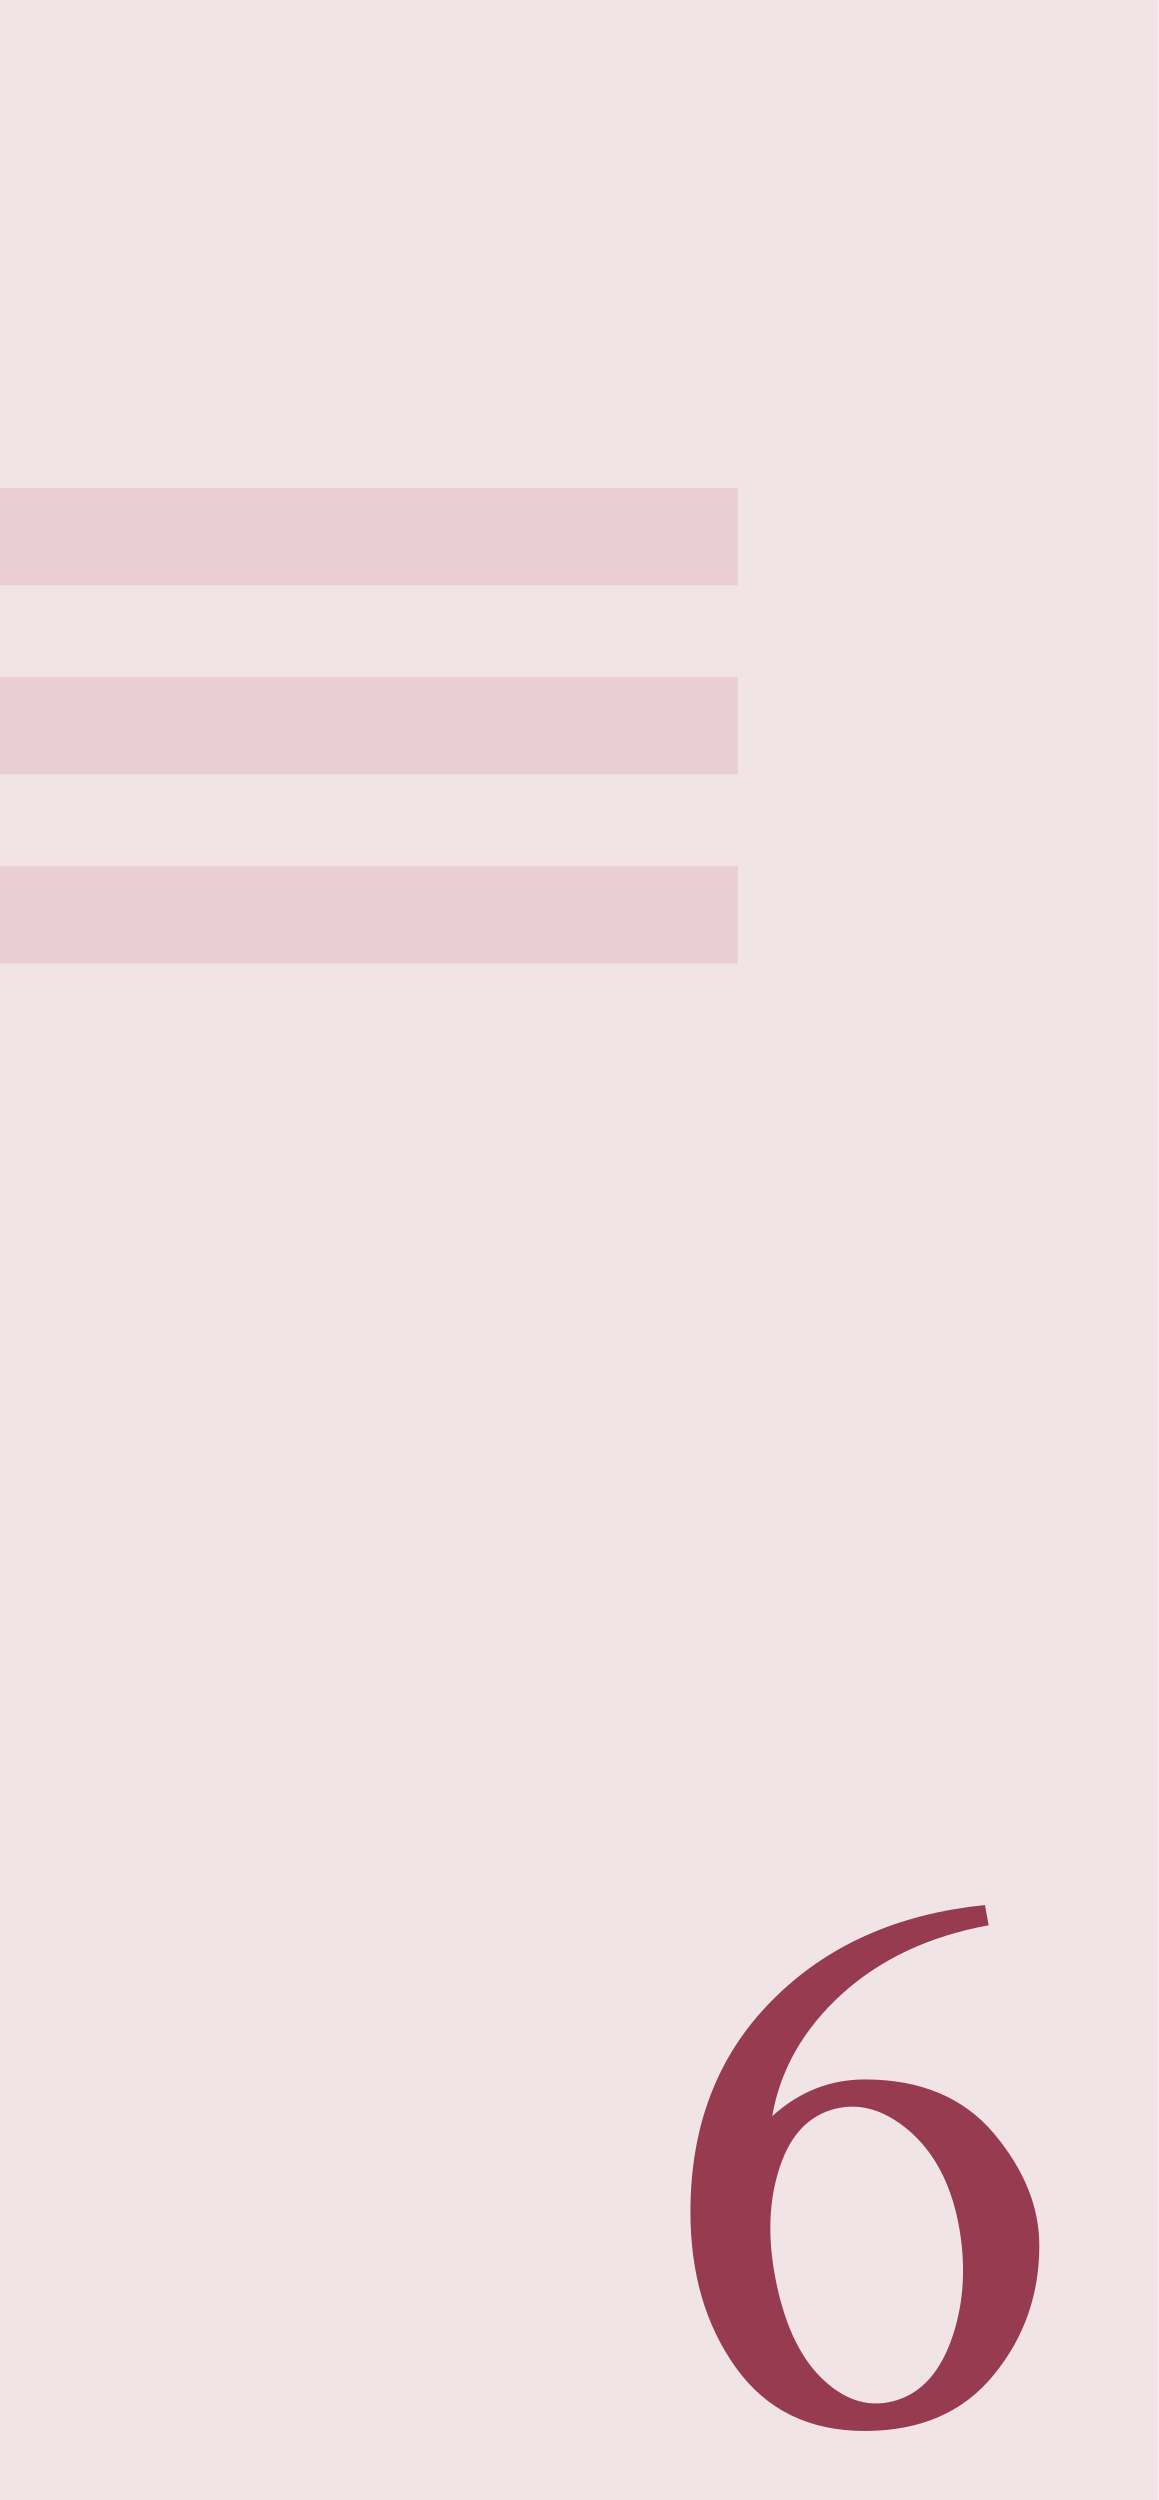
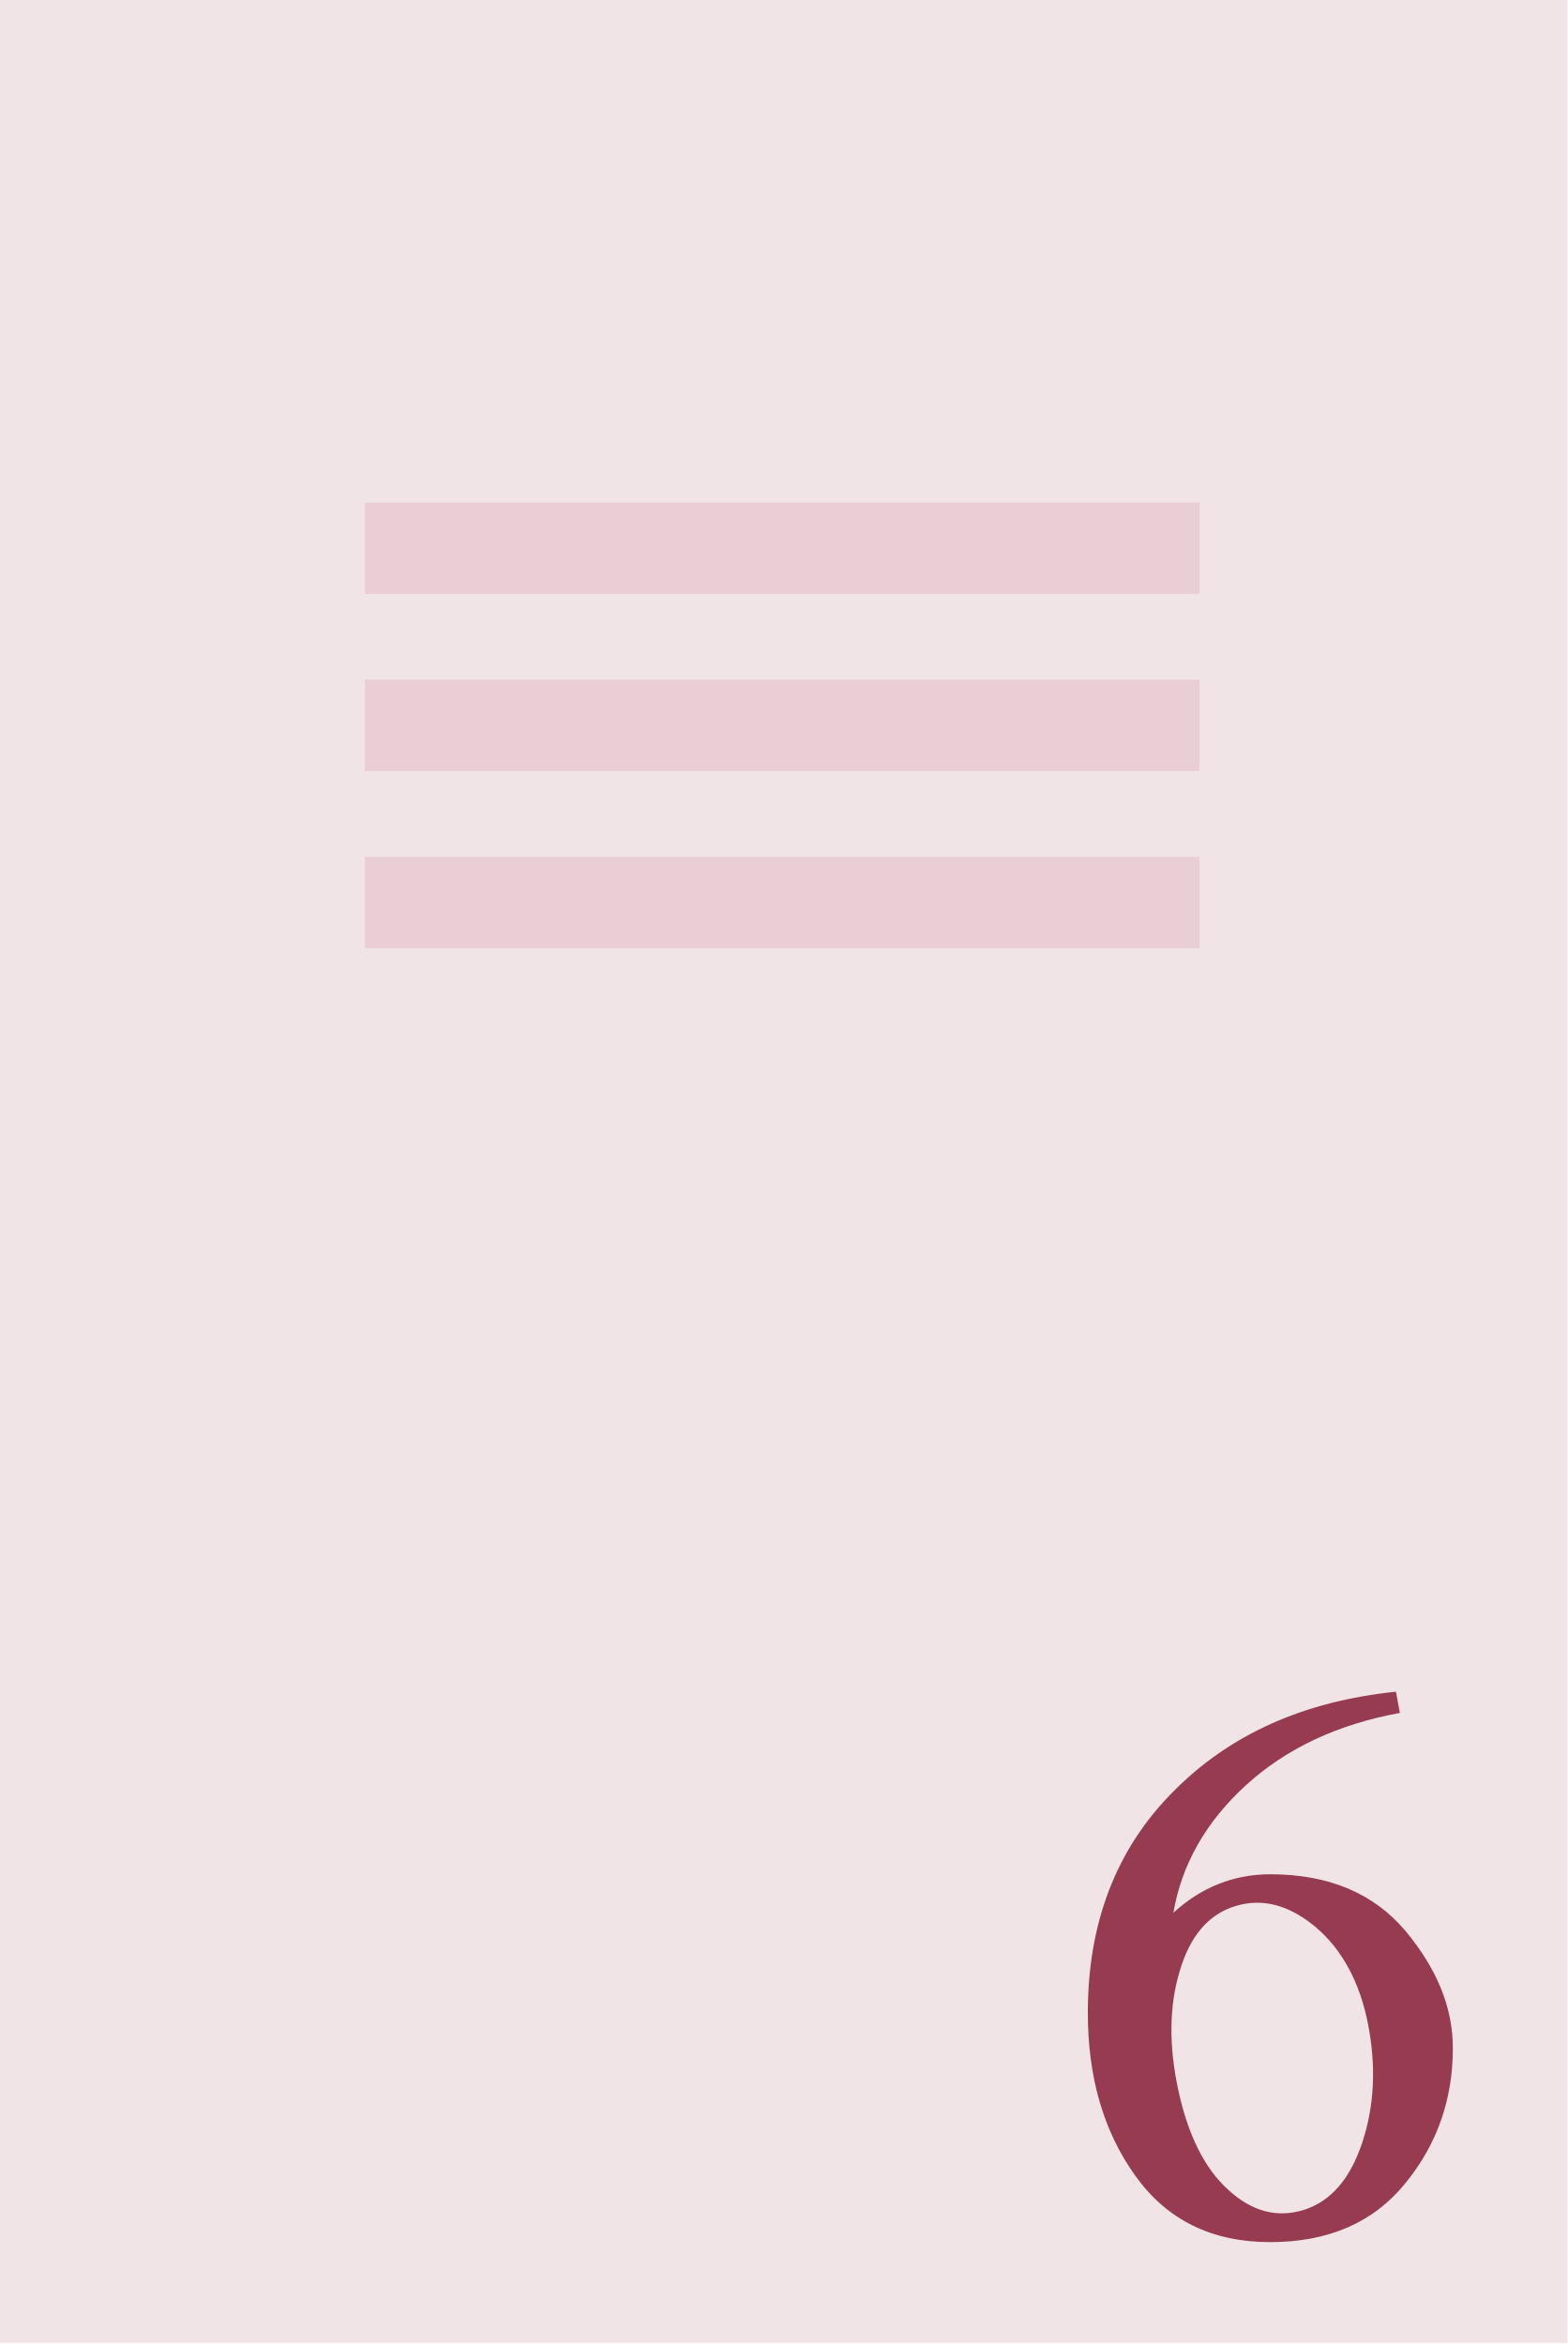
- <svg xmlns="http://www.w3.org/2000/svg" width="190" height="410" viewBox="0 0 190 410" fill="none">
-   <rect x="-56" width="246" height="410" fill="#F1E4E7" />
-   <rect x="-10" y="80" width="131" height="16" fill="#E9CFD5" />
-   <rect x="-10" y="111" width="131" height="16" fill="#E9CFD5" />
-   <rect x="-10" y="142" width="131" height="16" fill="#E9CFD5" />
-   <path d="M136.363 346.013C132.118 347.305 129.227 350.75 127.627 356.226C125.966 361.701 125.904 367.977 127.442 374.99C128.98 382.004 131.564 387.172 135.256 390.494C138.947 393.878 142.885 394.924 147.068 393.632C151.252 392.34 154.328 388.833 156.235 383.111C158.143 377.39 158.45 371.176 157.158 364.531C155.866 357.948 153.098 352.842 148.976 349.335C144.792 345.828 140.608 344.721 136.363 346.013ZM126.643 347.059C131.011 343.06 136.117 341.029 141.839 341.029C150.944 341.029 158.02 343.982 163.003 349.889C167.986 355.856 170.447 361.947 170.447 368.284C170.447 376.282 167.986 383.357 163.003 389.448C158.02 395.601 150.944 398.677 141.839 398.677C132.672 398.677 125.658 395.231 120.675 388.279C115.691 381.327 113.23 372.837 113.23 362.747C113.23 348.658 117.66 337.092 126.581 328.109C135.44 319.127 147.068 313.897 161.526 312.421L162.142 315.743C152.359 317.527 144.3 321.342 138.024 327.063C131.749 332.785 127.935 339.491 126.643 347.059Z" fill="#963B50" />
+ <svg xmlns="http://www.w3.org/2000/svg" width="234" height="350" viewBox="0 0 234 350" fill="none">
+   <rect width="234" height="349.696" fill="#F1E4E7" />
+   <path d="M184.428 284.488C180.385 285.719 177.631 289 176.108 294.215C174.526 299.43 174.467 305.406 175.932 312.086C177.397 318.766 179.858 323.688 183.374 326.852C186.889 330.074 190.639 331.07 194.624 329.84C198.608 328.609 201.538 325.27 203.354 319.82C205.171 314.371 205.464 308.453 204.233 302.125C203.003 295.855 200.366 290.992 196.44 287.652C192.456 284.312 188.471 283.258 184.428 284.488ZM175.171 285.484C179.331 281.676 184.194 279.742 189.643 279.742C198.315 279.742 205.053 282.555 209.799 288.18C214.546 293.863 216.889 299.664 216.889 305.699C216.889 313.316 214.546 320.055 209.799 325.855C205.053 331.715 198.315 334.645 189.643 334.645C180.913 334.645 174.233 331.363 169.487 324.742C164.741 318.121 162.397 310.035 162.397 300.426C162.397 287.008 166.616 275.992 175.112 267.438C183.549 258.883 194.624 253.902 208.393 252.496L208.979 255.66C199.663 257.359 191.987 260.992 186.01 266.441C180.034 271.891 176.401 278.277 175.171 285.484Z" fill="#963B50" />
+   <rect x="54.469" y="75" width="124.61" height="13.647" fill="#E9CFD5" />
+   <rect x="54.469" y="101.445" width="124.61" height="13.647" fill="#E9CFD5" />
+   <rect x="54.469" y="127.883" width="124.61" height="13.647" fill="#E9CFD5" />
</svg>
